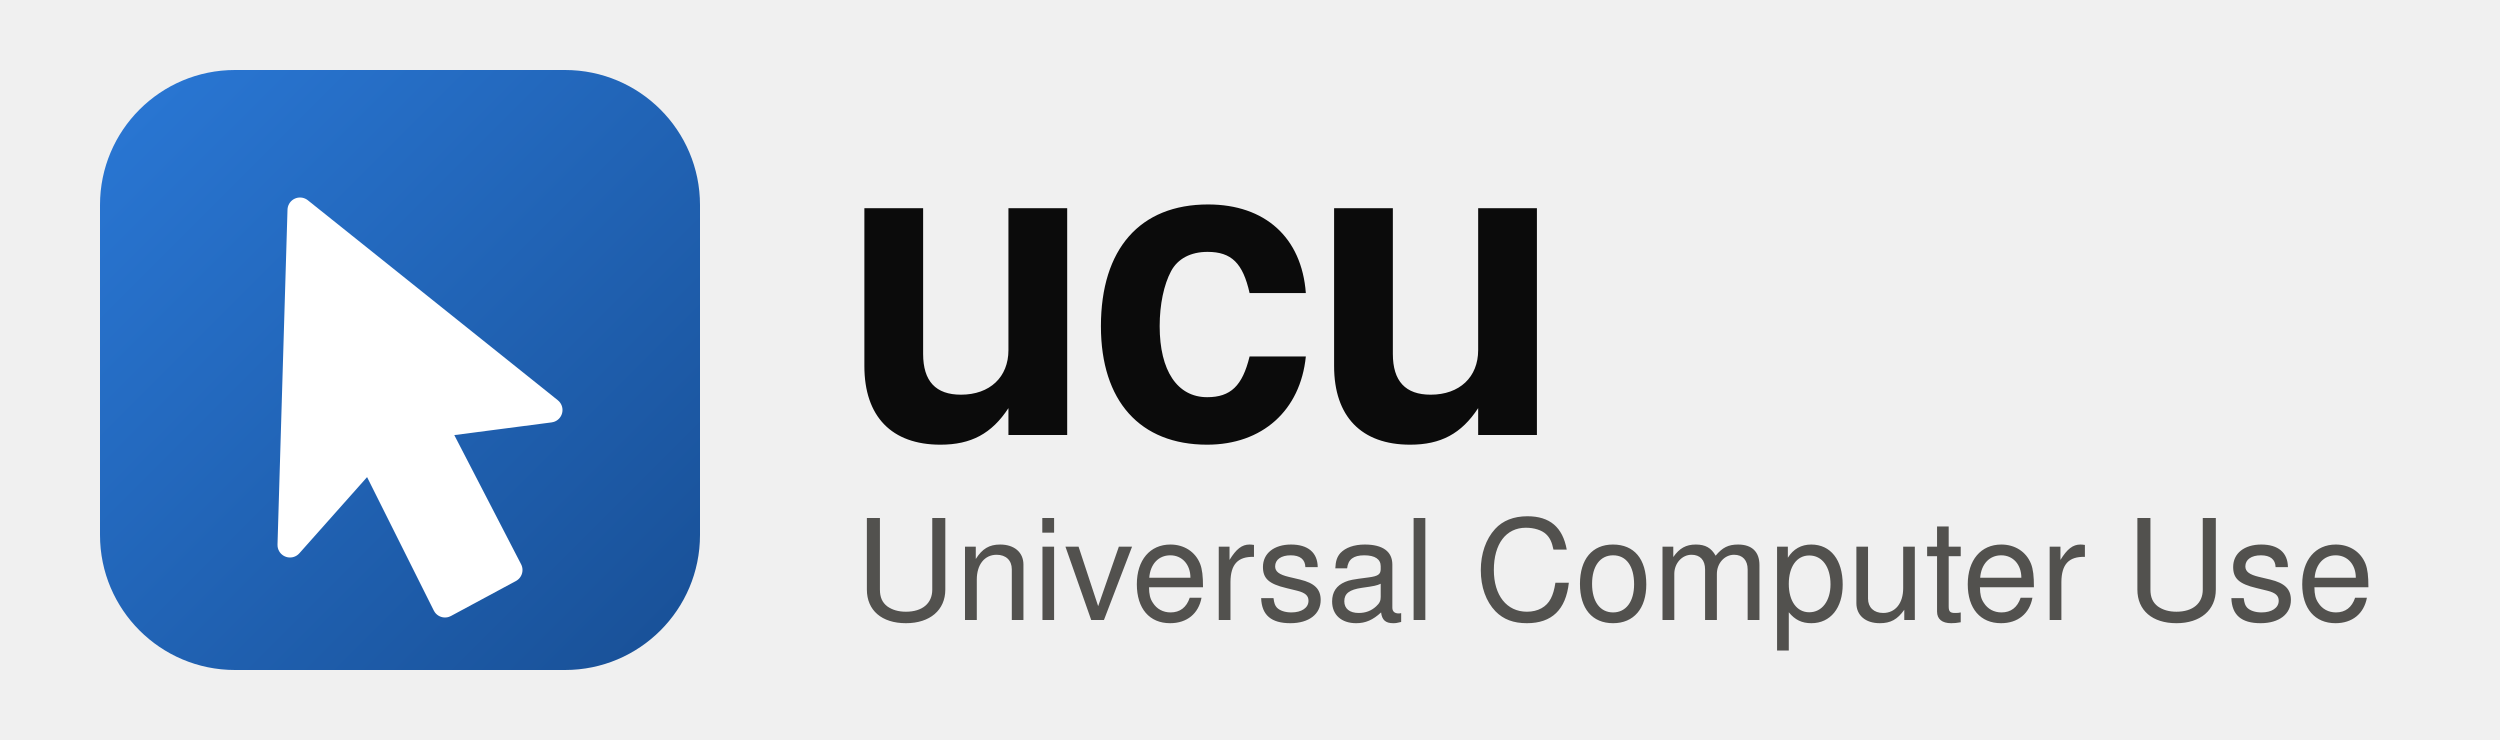
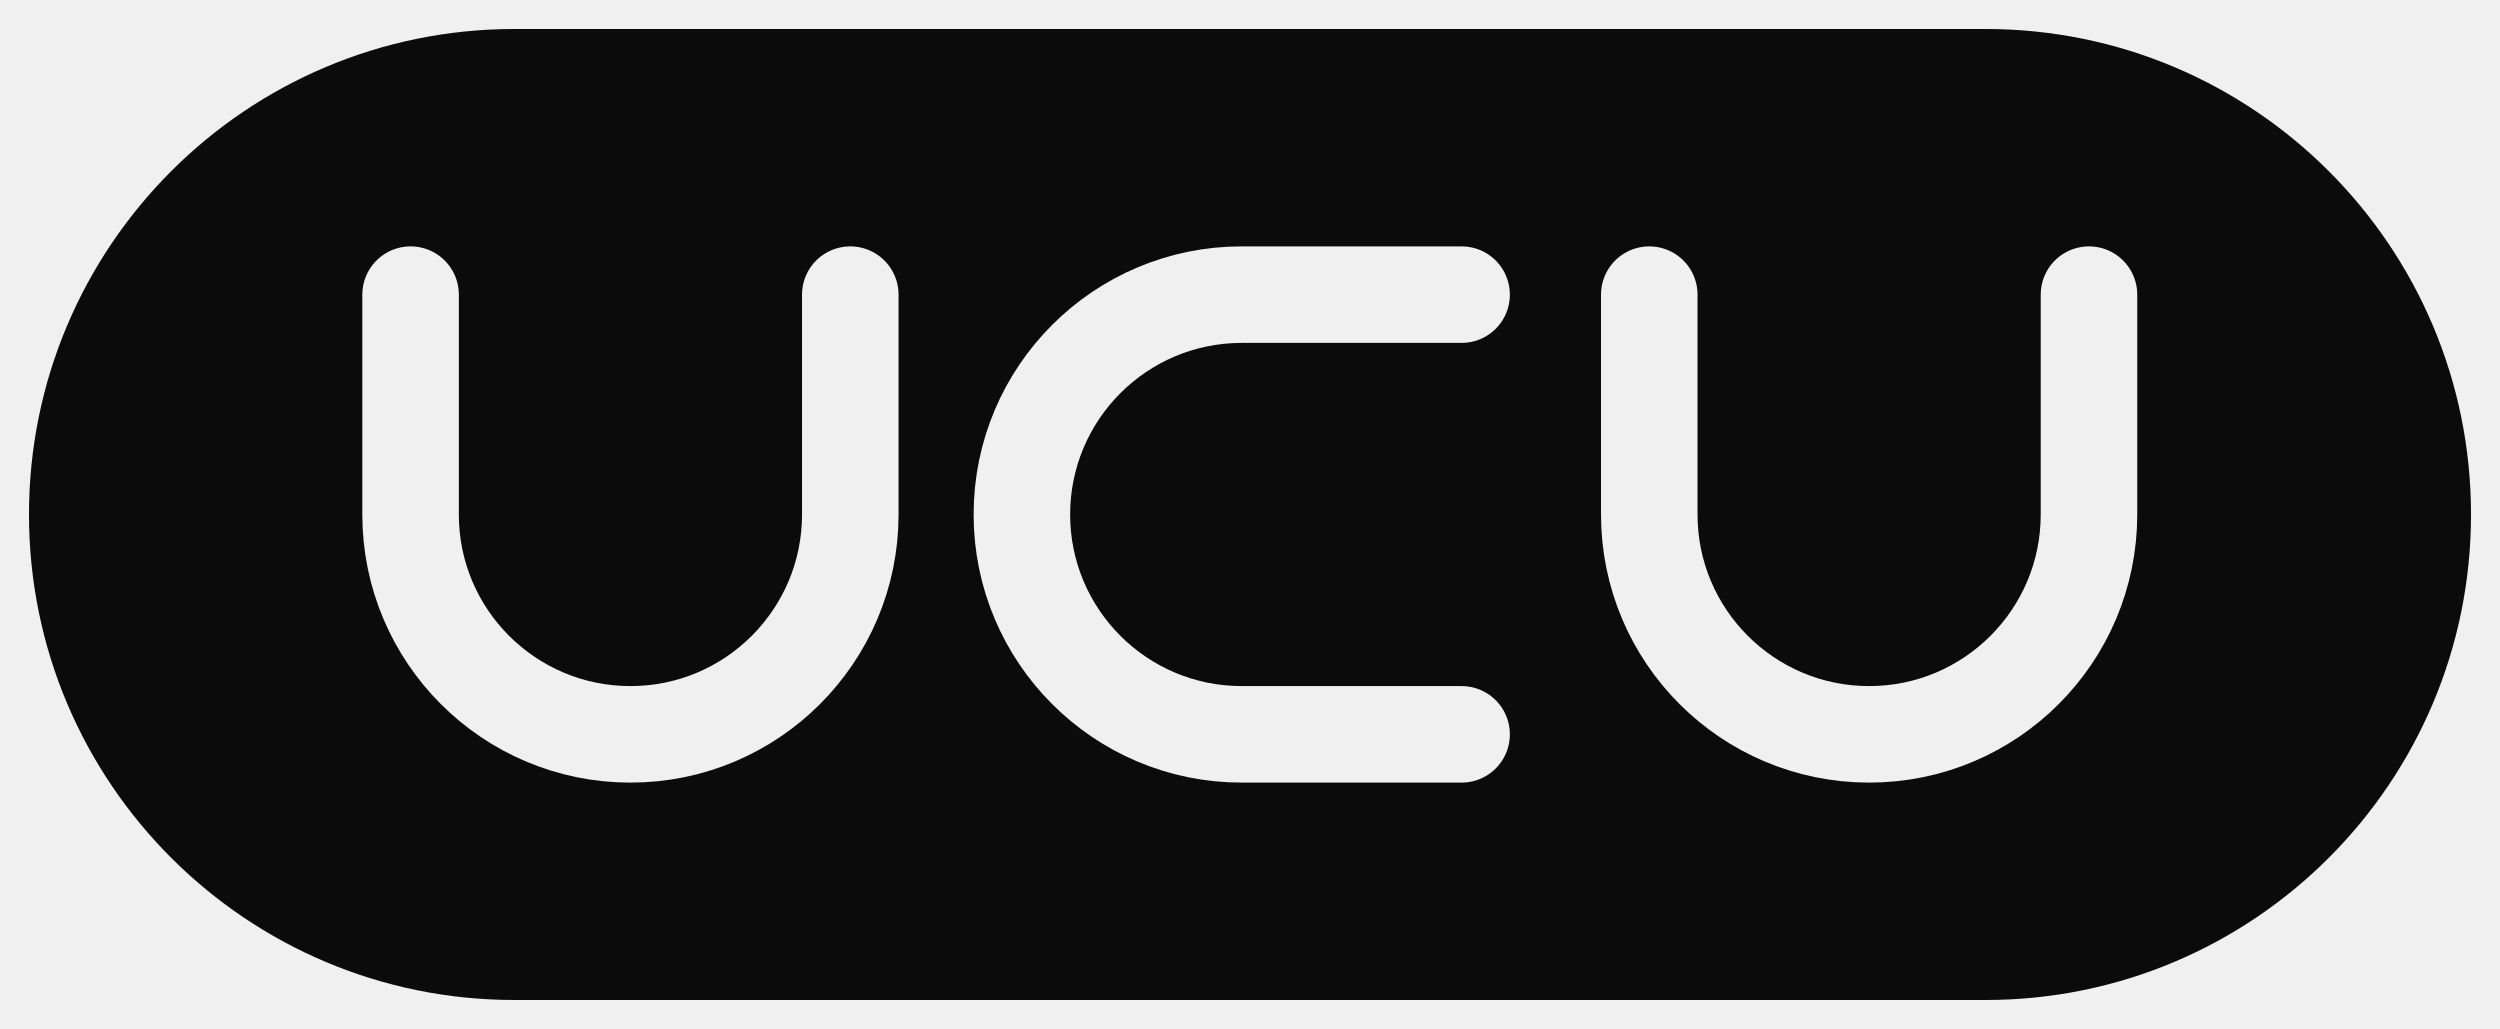
- <svg xmlns="http://www.w3.org/2000/svg" viewBox="76 16 500 148" width="500" height="148" font-family="-apple-system, BlinkMacSystemFont, 'Segoe UI', Helvetica, Arial, sans-serif" role="img" aria-label="ucu: Universal Computer Use">
+ <svg xmlns="http://www.w3.org/2000/svg" viewBox="0 0 345 142" width="345" height="142" role="img" aria-label="UCU: Universal Computer Use">
  <defs>
-     <linearGradient id="tile" x1="0" y1="0" x2="1" y2="1">
-       <stop offset="0" stop-color="#2a78d6" />
-       <stop offset="1" stop-color="#184f95" />
-     </linearGradient>
+     <mask id="cut" maskUnits="userSpaceOnUse" x="0" y="0" width="345" height="142">
+       <rect x="0" y="0" width="345" height="142" fill="#fff" />
+       <g transform="translate(50 34.0) scale(0.74)">
+         <g fill="none" stroke="#000" stroke-width="18" stroke-linecap="round" stroke-linejoin="round">
+           <path transform="translate(0 0)" d="M9 9V50A41 41 0 0 0 91 50V9" />
+           <path transform="translate(114 0)" d="M91 9H50A41 41 0 0 0 50 91H91" />
+           <path transform="translate(231 0)" d="M9 9V50A41 41 0 0 0 91 50V9" />
+         </g>
+       </g>
+     </mask>
  </defs>
-   <rect x="96" y="30" width="120" height="120" rx="27" fill="url(#tile)" />
-   <path d="M136 58l50 40-23 3 15 29-13 7-15-30-16 18z" fill="#ffffff" stroke="#ffffff" stroke-width="5" stroke-linejoin="round" />
-   <text x="244" y="103" fill="#0b0b0b" font-size="84" font-weight="700" letter-spacing="-2">ucu</text>
-   <text x="247" y="140" fill="#52514e" font-size="28" font-weight="500">Universal Computer Use</text>
+   <rect x="4" y="4" width="337" height="134" rx="67.0" fill="#0b0b0b" mask="url(#cut)" />
</svg>
